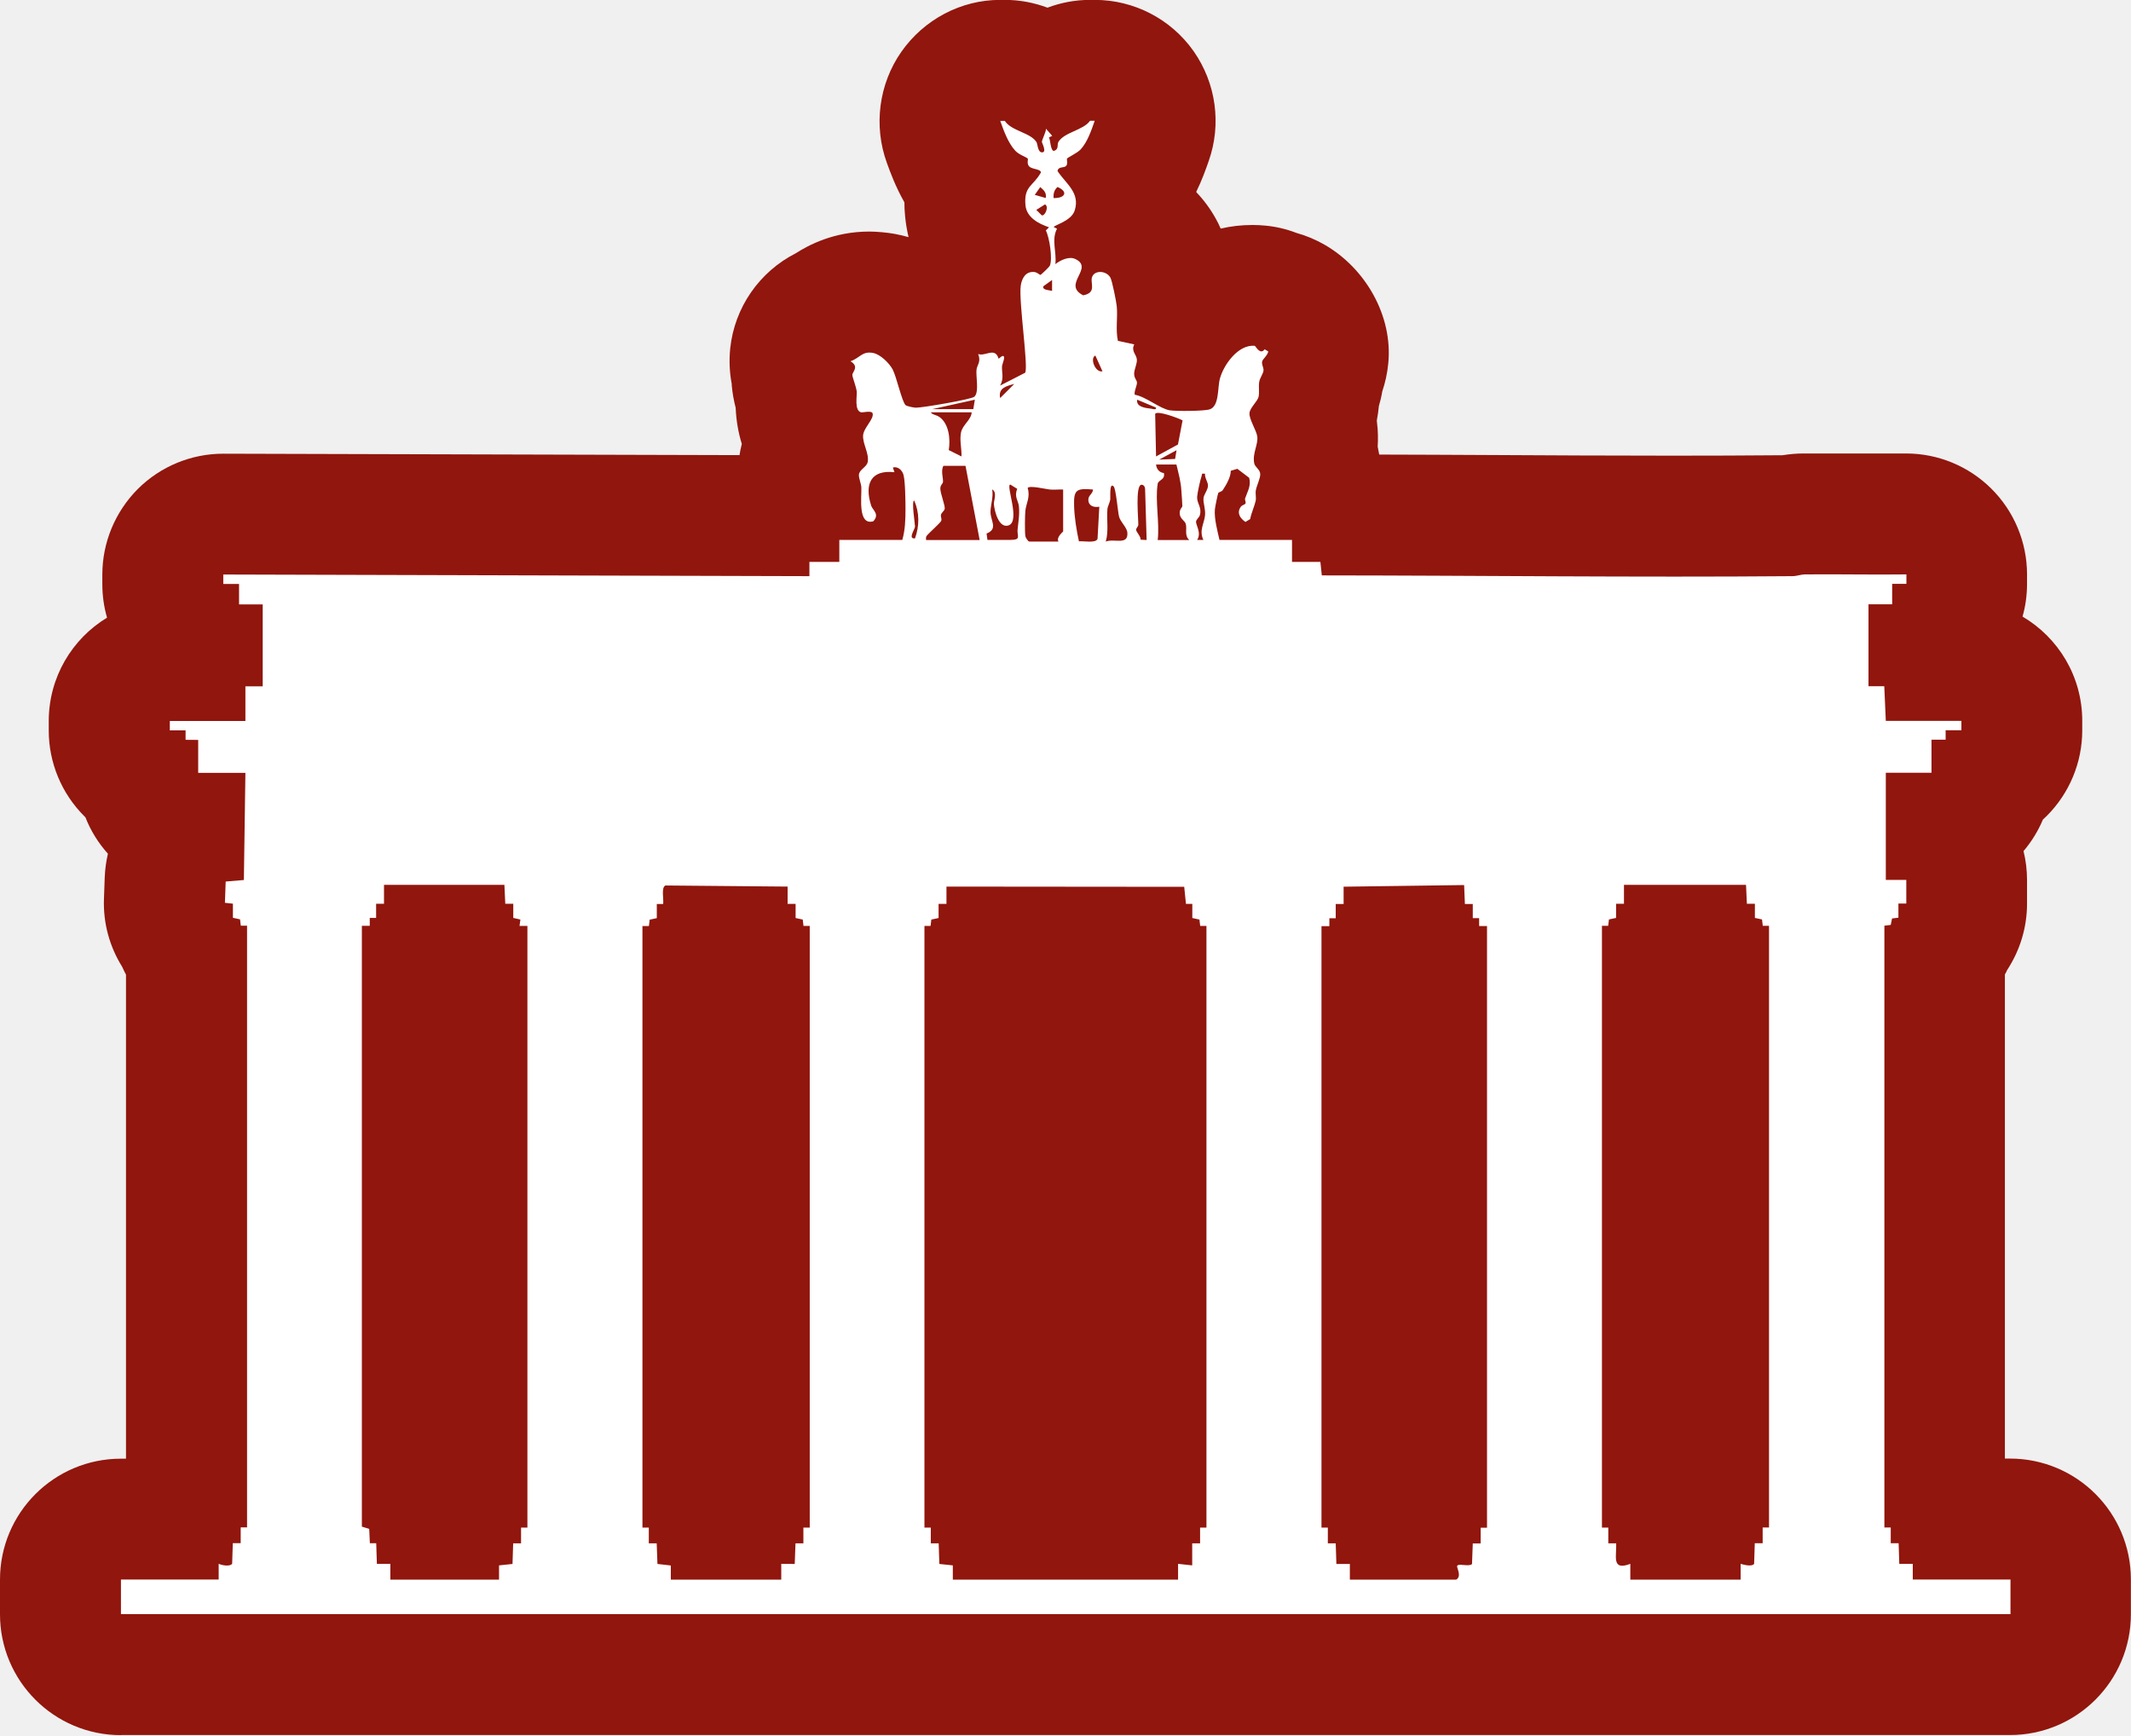
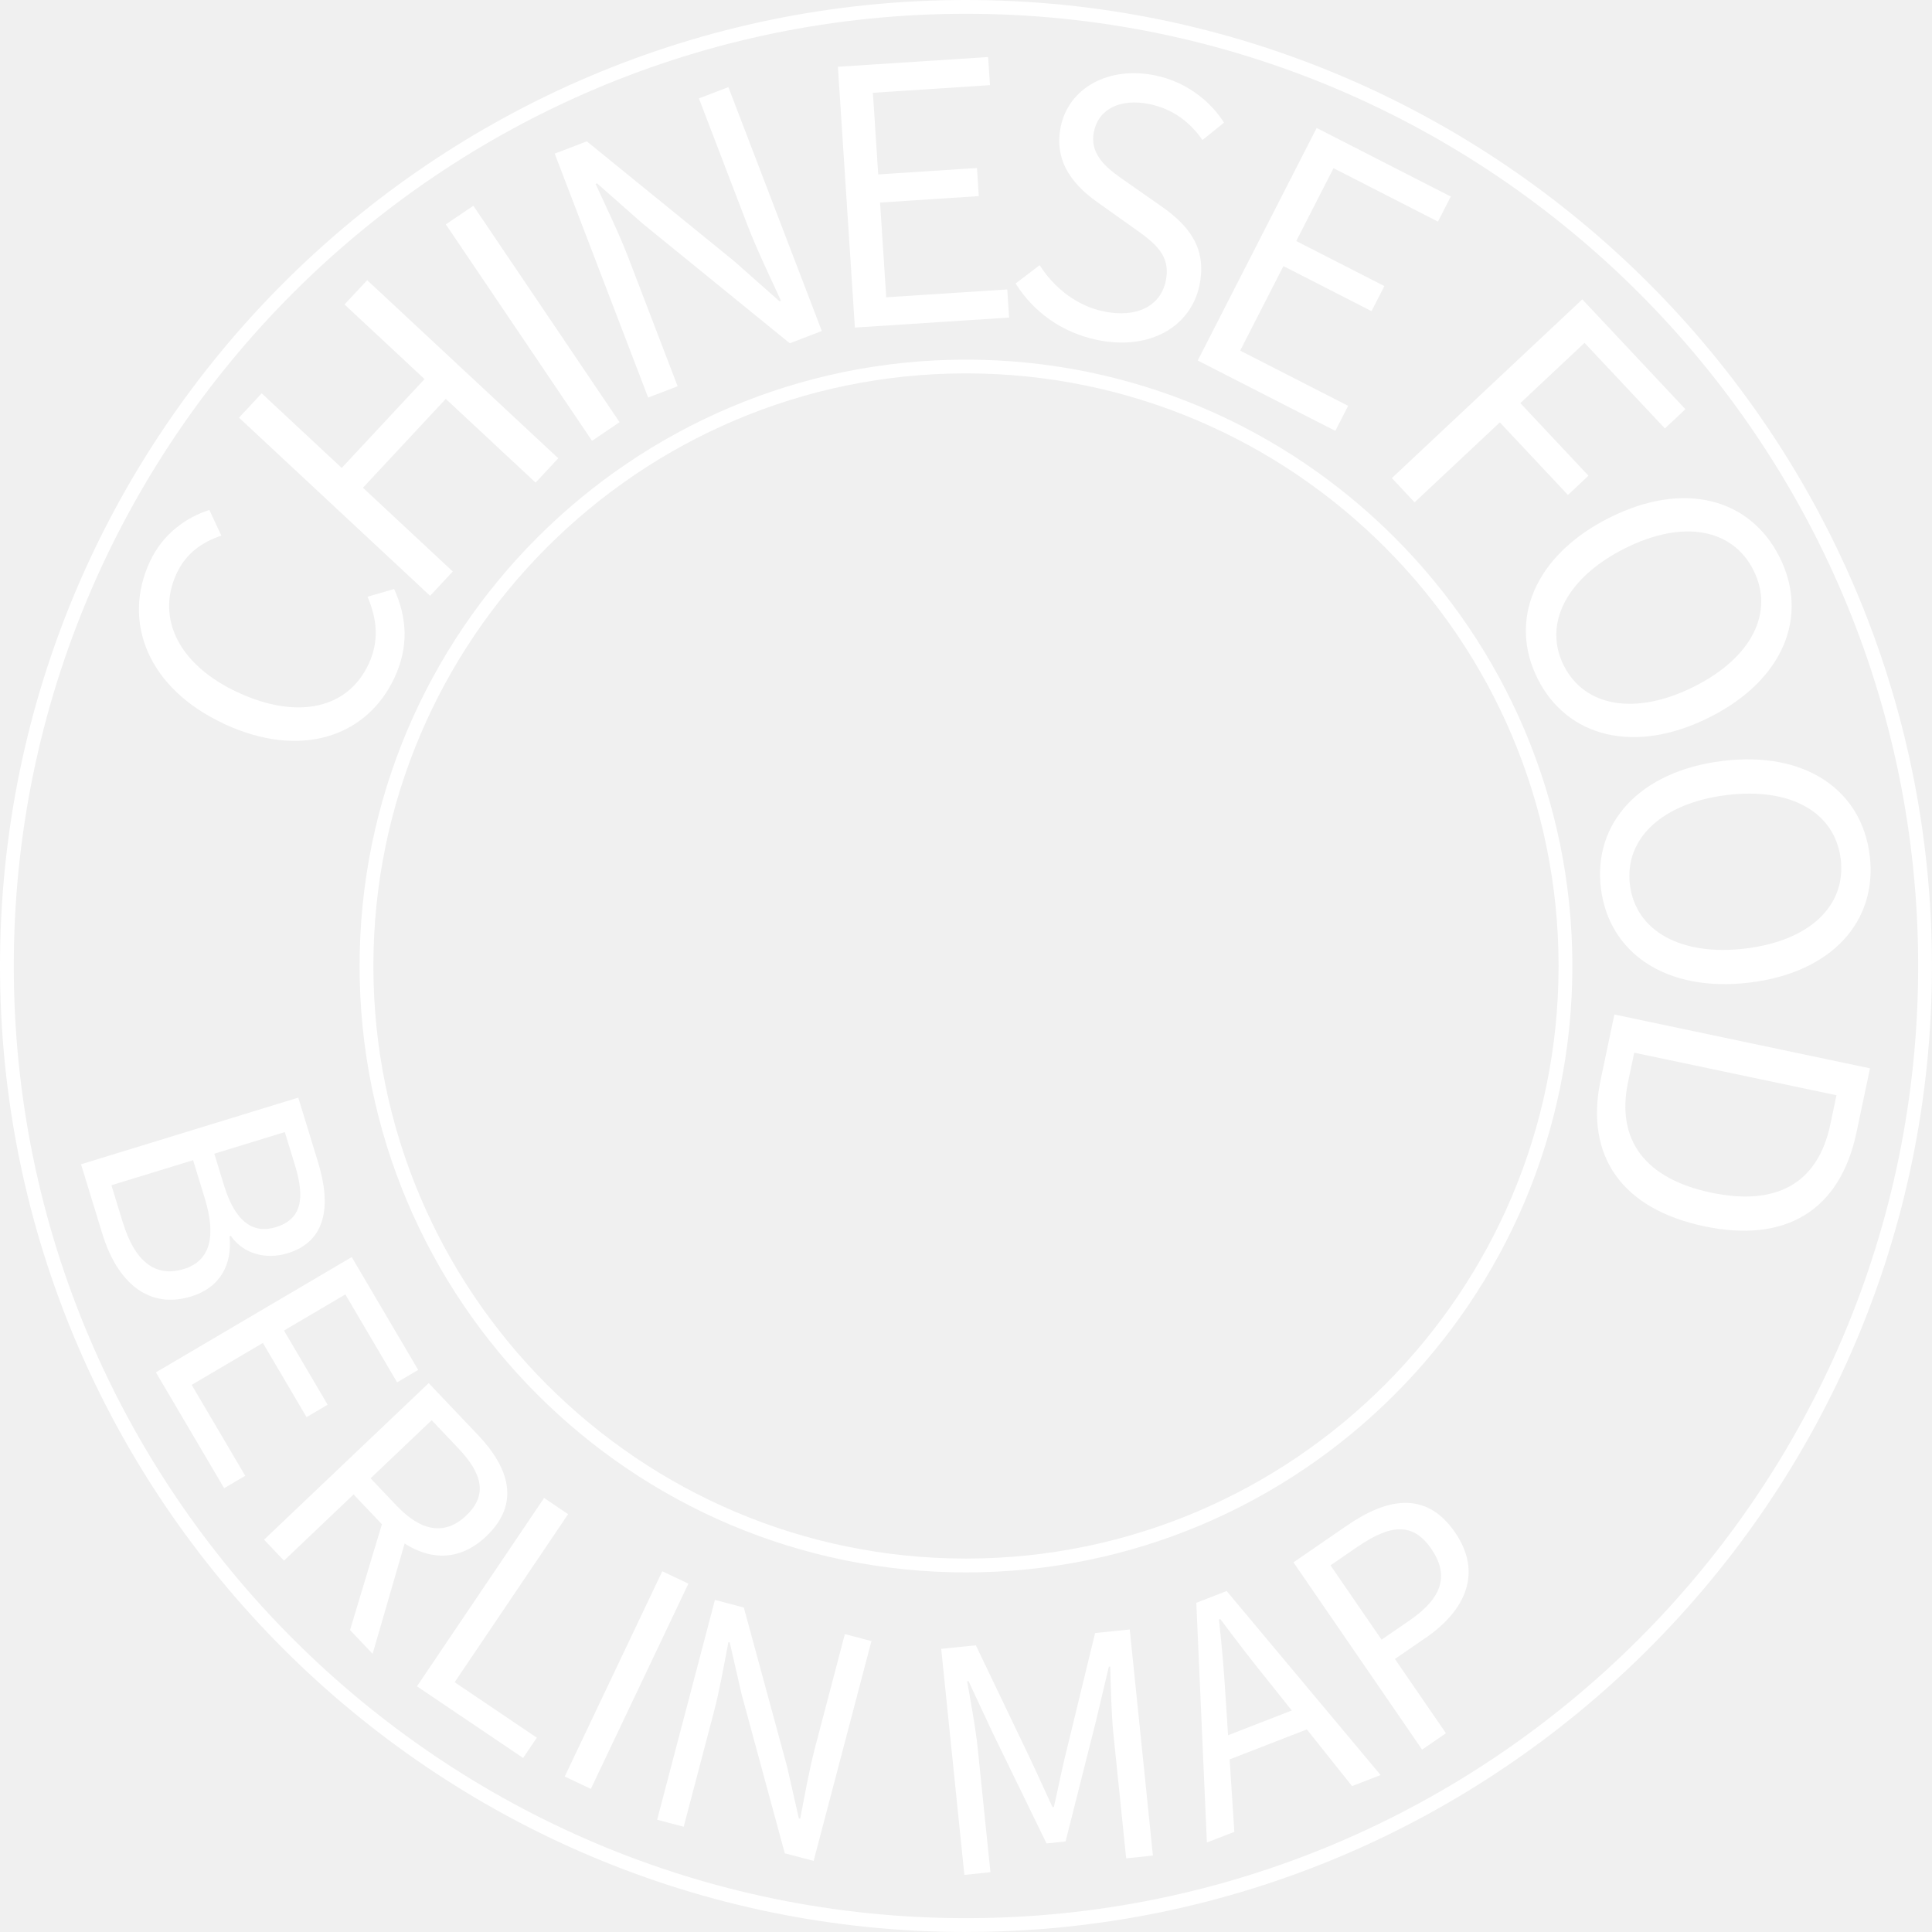
- <svg xmlns="http://www.w3.org/2000/svg" id="_图层_1" data-name="图层 1" viewBox="0 0 194.51 158.41">
+ <svg xmlns="http://www.w3.org/2000/svg" id="_图层_1" data-name="图层 1" viewBox="0 0 420.31 420.31">
  <defs>
    <style>
      .cls-1 {
-         fill: #91160d;
-       }
- 
-       .cls-2 {
        fill: #fff;
      }
    </style>
  </defs>
-   <path class="cls-1" d="M11.04,158.41c-6.1,0-11.04-4.94-11.04-11.04v-3.16c0-6.1,4.94-11.04,11.04-11.04h.46v-44.19c-.12-.23-.24-.47-.35-.72-1.13-1.81-1.75-3.96-1.66-6.24l.07-1.94c.03-.74.13-1.45.29-2.14-.87-.97-1.57-2.09-2.05-3.32-.04-.04-.08-.07-.11-.11-2.07-2.07-3.24-4.88-3.24-7.81v-.87c0-4,2.13-7.51,5.32-9.44-.28-.97-.43-2-.43-3.07v-.86c0-2.93,1.17-5.74,3.24-7.82,2.07-2.06,4.87-3.22,7.8-3.22.01,0,47.12.13,47.12.13.05-.33.12-.67.21-1.02-.31-1-.51-2.1-.56-3.3-.15-.58-.29-1.27-.36-2.06,0-.04,0-.08,0-.12-.2-1.05-.25-2.13-.14-3.23.39-3.76,2.68-7.02,5.99-8.7,1.17-.75,3.48-1.98,6.71-1.98.66,0,1.65.09,2.3.21.44.08.86.18,1.28.3-.15-.64-.26-1.29-.32-1.96-.04-.41-.06-.82-.06-1.22-.81-1.43-1.29-2.74-1.6-3.6-1.23-3.38-.74-7.19,1.32-10.14,2.07-2.95,5.43-4.74,9.02-4.74h.43c1.35,0,2.66.25,3.89.71,1.22-.46,2.54-.71,3.88-.71h.43c3.59,0,6.95,1.74,9.02,4.67,2.06,2.93,2.58,6.68,1.38,10.06-.26.74-.6,1.71-1.12,2.77,0,.02,0,.04,0,.06.68.71,1.27,1.51,1.76,2.39.17.29.32.61.46.93.93-.22,1.9-.33,2.91-.33.34,0,.85.02,1.19.06.97.09,1.92.32,2.83.67.87.24,1.73.6,2.55,1.07,3.75,2.16,6.23,6.49,5.82,10.8-.09.96-.29,1.82-.55,2.59-.08.49-.19.93-.31,1.33-.04.41-.1.86-.19,1.34,0,.06.02.13.02.19.1.79.1,1.53.06,2.19.05.25.1.49.14.72,3.31,0,6.63.03,9.94.04,5.59.03,11.18.06,16.76.06,3.37,0,6.74-.01,10.11-.04.64-.1,1.26-.16,1.89-.16,0,0,9.36,0,9.39,0,2.91,0,5.7,1.15,7.77,3.2,2.09,2.07,3.27,4.9,3.27,7.84v.86c0,1.04-.14,2.04-.41,2.99,3.26,1.92,5.45,5.46,5.45,9.52v.87c0,2.93-1.17,5.74-3.24,7.81-.11.11-.23.22-.35.33-.44,1.05-1.04,2.02-1.77,2.88.21.85.32,1.73.32,2.64v2.16c0,2.17-.64,4.26-1.81,6.05-.06.14-.13.28-.21.41v44.2h.46c6.1,0,11.04,4.94,11.04,11.04v3.16c0,6.1-4.94,11.04-11.04,11.04H11.04ZM97.64,38.89c.12-.04.24-.07.36-.11l-.12-.06-.27-.05c.01.07.02.15.02.22ZM100.98,5.03" />
-   <path class="cls-2" d="M91.72,11.04c.6.93,2.35,1.06,2.89,1.94.1.17.11.92.49.93.49.02,0-.87,0-.94-.02-.18.4-.95.37-1.22l.57.65-.3.15c.15.19.14,1.36.51,1.21.42-.17.22-.57.35-.79.53-.91,2.28-1.07,2.89-1.94h.43c-.31.88-.65,1.92-1.29,2.62-.28.3-1.15.72-1.23.82-.06.08.1.5-.1.69s-.72.02-.77.46c.77,1.16,2.07,1.97,1.57,3.58-.3.98-1.83,1.32-1.92,1.53l.3.15c-.53,1.01-.02,2.13-.15,3.23.47-.36,1.25-.74,1.83-.46,1.75.84-1.26,2.31.71,3.31,1.23-.23.66-1.07.79-1.6.18-.73,1.32-.68,1.69-.02.16.28.54,2.18.58,2.59.11,1.05-.12,2.14.11,3.19l1.49.32c-.31.62.2.91.24,1.38.03.38-.24.89-.25,1.29,0,.43.25.58.26.82.01.27-.32.92-.19,1.11,1,.17,2.31,1.29,3.19,1.42.59.09,3.12.08,3.64-.09.89-.29.7-1.99.93-2.81.35-1.28,1.68-3.13,3.17-2.99.09,0,.49.89.91.32l.33.19c-.03.32-.5.71-.55.9-.08.29.13.54.12.82-.01.3-.33.68-.39,1.05-.08.46.03.94-.06,1.37-.09.42-.78.99-.83,1.48-.06.56.65,1.61.71,2.16.09.74-.46,1.53-.28,2.43.08.39.54.55.55,1,.01.39-.32,1.02-.4,1.46-.06.32.05.68-.02.99-.1.45-.41,1.14-.5,1.65l-.43.26c-.5-.34-.82-.83-.42-1.39.1-.14.36-.19.42-.29.07-.11-.08-.34-.03-.47.21-.63.57-1.15.37-1.88l-1.08-.82-.6.18c0,.59-.41,1.28-.74,1.78-.09.13-.35.16-.4.24-.04.06-.3,1.33-.31,1.5-.07.85.23,1.96.42,2.79h6.62v2.01h2.59l.13,1.23c14.3.01,28.64.19,42.94.07.41,0,.76-.15,1.14-.16,3.09-.03,6.19.04,9.28,0v.86s-1.3,0-1.3,0v1.87s-2.16,0-2.16,0v7.48h1.44s.14,3.16.14,3.16h6.9v.86s-1.44,0-1.44,0v.86s-1.29,0-1.29,0v3.02h-4.17v9.78h1.87v2.16h-.72s0,1.29,0,1.29l-.58.07-.12.59-.58.07v54.94h.58s0,1.44,0,1.44h.72s.06,1.88.06,1.88h1.23s0,1.43,0,1.43h8.92s0,3.16,0,3.16H11.04v-3.16h8.92s0-1.44,0-1.44c.28.15,1.04.28,1.23,0l.06-1.88h.72s0-1.44,0-1.44h.58s0-54.93,0-54.93h-.57s-.07-.58-.07-.58l-.65-.14v-1.29s-.73-.08-.73-.08l.07-1.94,1.66-.14.14-9.78h-4.31v-3.01s-1.15-.01-1.15-.01v-.86s-1.44,0-1.44,0v-.86h6.9v-3.16h1.58v-7.48h-2.16v-1.87s-1.44,0-1.44,0v-.86s53.5.15,53.5.15v-1.3s2.73,0,2.73,0v-2.01h5.75c.26-.91.29-1.85.29-2.81,0-.72-.02-2.5-.18-3.12-.11-.42-.51-.81-.97-.68l.14.43c-2.17-.24-2.75,1.1-2.12,3.06.13.4.8.77.19,1.42-1.44.41-1.05-2.23-1.09-3.1-.02-.36-.25-.85-.22-1.16.04-.47.71-.68.8-1.15.15-.78-.47-1.66-.42-2.43.05-.7,1.01-1.49.87-2.01-.08-.29-.91-.06-1.06-.1-.63-.17-.35-1.5-.39-1.9-.06-.46-.37-1.22-.4-1.49-.03-.29.68-.76-.17-1.27.87-.3,1.05-.94,2.05-.76.67.12,1.48.92,1.8,1.51.36.69.82,2.86,1.17,3.25.1.11.78.24.96.24.59,0,5.03-.75,5.32-1,.48-.4.11-1.97.21-2.52.08-.43.42-.7.14-1.38.67.25,1.54-.68,1.87.43l.28-.22c.48-.2.04.7.03.91-.03.62.2,1.07-.17,1.76l2.28-1.17c.32-.51-.6-6.53-.4-7.95.1-.68.45-1.31,1.21-1.25.29.02.52.27.58.27.06,0,.81-.73.86-.83.28-.62-.03-2.6-.36-3.23l.29-.29c-.95-.32-2.05-.9-2.15-2.02-.16-1.77.72-1.72,1.42-3-.08-.33-.86-.26-1.1-.56-.22-.27-.05-.6-.11-.69-.1-.13-.8-.35-1.14-.72-.66-.72-1.05-1.82-1.37-2.72h.43ZM95.45,18.08c.09-.48-.17-.72-.5-1l-.5.71,1.01.29ZM96.17,18.08c.99.04,1.41-.55.36-1.01-.3.25-.4.62-.36,1.01ZM95.38,18.66l-.79.5.5.5c.31.07.68-.83.29-1ZM96.03,25.56l-.79.57c-.15.37.61.36.79.43v-1.01ZM100.63,33.9l-.65-1.44c-.52.22-.02,1.58.65,1.44ZM92.58,35.05c-.72.2-1.48.36-1.29,1.29l1.29-1.29ZM88.84,37.35l.14-.86-3.88.86h3.74ZM105.52,37.21l-1.72-.72c-.12.68.79.76,1.26.82.16.02.49.16.46-.1ZM88.7,37.64h-3.74c.14.24.49.22.79.43.88.63,1.01,2.04.85,3.02l1.16.58c.03-.72-.19-1.47-.04-2.2.14-.69.94-1.15.97-1.83ZM107.94,38.38c-.36-.2-2.3-.93-2.5-.6l.08,3.89,2-1.09.42-2.19ZM105.81,41.96l1.45-.06.13-.8-1.58.86ZM105.67,44.19c-.25,1.45.19,3.58,0,5.11h2.88c-.47-.44-.18-.99-.32-1.48-.08-.27-.51-.45-.55-.91-.04-.41.24-.6.24-.7,0-.24-.06-1.05-.09-1.43-.04-.79-.27-1.61-.45-2.37h-1.86c.05.43.3.72.72.78.12.65-.51.59-.58,1.01ZM88.12,42.53h-2.01c-.26.47.01,1.17-.04,1.49-.03.16-.24.26-.24.58,0,.46.46,1.58.4,1.86-.04.18-.29.34-.34.53-.05.19.11.41.01.58-.13.22-1.05,1.04-1.27,1.29-.14.16-.11.24-.1.44h4.89l-1.29-6.76ZM109.98,43.25c-.35-.04-.23,0-.3.2-.12.34-.39,1.56-.41,1.91-.03.61.45.94.25,1.67-.06.21-.35.41-.35.61,0,.33.51,1.04.1,1.65h.57c-.41-.85.07-1.48.15-2.23.06-.59-.18-1.13-.14-1.57.03-.36.41-.76.41-1.16,0-.33-.31-.7-.27-1.08ZM90.13,49.29h2.09c1.02,0,.61-.34.66-.92.07-.75.2-1.38.12-2.17-.05-.47-.45-.87-.15-1.57l-.63-.39c-.45,0,.96,3.36-.17,3.73-.89.28-1.28-1.32-1.33-1.94-.03-.33.33-1.07-.16-1.35.14.68-.16,1.46-.15,2.08.01.81.71,1.52-.36,1.95l.08.57ZM104.66,49.29l-.14-4.67c-.01-.19-.15-.4-.36-.36-.54.11-.25,3.11-.26,3.65,0,.15-.2.31-.2.45,0,.21.43.59.41.91l.55.03ZM97.04,44.69c-.4-.02-.82.04-1.22,0s-1.85-.4-2.02-.14c.26.83-.13,1.37-.21,2.09-.04.4-.06,1.9,0,2.29.02.16.25.51.36.51h2.66c-.22-.41.43-.88.43-.93v-3.81ZM101.64,44.4c-.4-.4-.27,1.05-.3,1.21-.05.31-.24.6-.26.89-.08.98.13,1.99-.15,2.94.79-.3,2.07.38,1.97-.82-.04-.48-.64-.97-.76-1.47-.11-.44-.28-2.53-.49-2.74ZM99.77,44.69c-1.5-.12-1.78-.02-1.73,1.51.03,1.05.22,2.21.44,3.22.38-.05,1.56.2,1.7-.23l.16-2.93c-.5.09-1-.07-1-.65,0-.4.44-.56.42-.93ZM83.52,49.15c.41-1.15.41-2.33-.07-3.45-.28,0,.08,2.18.07,2.37-.02.28-.68,1.15,0,1.08ZM35.63,144.21h9.92v-1.3s1.23-.13,1.23-.13l.06-1.88h.72s0-1.44,0-1.44h.58s0-54.93,0-54.93h-.72s.08-.58.08-.58l-.65-.15v-1.29s-.73,0-.73,0l-.08-1.73h-10.99s0,1.73,0,1.73h-.72s0,1.29,0,1.29h-.58s0,.72,0,.72h-.72s0,54.85,0,54.85l.67.21.06,1.31h.58s.06,1.88.06,1.88h1.23s0,1.43,0,1.43ZM58.64,84.52v54.94h.58s0,1.44,0,1.44h.72s.07,1.88.07,1.88l1.22.14v1.29h10.08v-1.44s1.23.01,1.23.01l.07-1.88h.72s0-1.44,0-1.44h.58s0-54.93,0-54.93h-.57s-.07-.58-.07-.58l-.65-.14v-1.29s-.73,0-.73,0v-1.58s-11.15-.1-11.15-.1c-.41.17-.14,1.28-.21,1.69h-.58s0,1.29,0,1.29l-.65.14-.07.58h-.57ZM120.62,84.52v54.94h.58s0,1.44,0,1.44h.72s.06,1.88.06,1.88h1.23s0,1.43,0,1.43h9.71c.51-.3.06-1.03.08-1.22.03-.32,1.04.08,1.36-.2l.07-1.88h.72s0-1.44,0-1.44h.58s0-54.93,0-54.93h-.72s0-.72,0-.72h-.58s0-1.29,0-1.29h-.72s-.07-1.73-.07-1.73l-11,.15v1.58s-.72,0-.72,0v1.3s-.58,0-.58,0v.72s-.72,0-.72,0ZM146.22,84.52v54.94h.58s0,1.44,0,1.44h.72c.05,1.18-.45,2.53,1.29,1.87v1.44h10.07v-1.44c.3.09,1.04.28,1.23,0l.06-1.88h.72s0-1.44,0-1.44h.58s0-54.93,0-54.93h-.57s-.07-.58-.07-.58l-.65-.14v-1.29s-.73,0-.73,0l-.08-1.73h-11.14s0,1.73,0,1.73h-.72s0,1.29,0,1.29l-.65.14-.07.58h-.57ZM84.38,84.52v54.94h.58s0,1.44,0,1.44h.72s.06,1.88.06,1.88l1.23.13v1.3s20.56,0,20.56,0v-1.44s1.29.14,1.29.14v-2.01h.72s0-1.44,0-1.44h.58s0-54.93,0-54.93h-.57s-.07-.58-.07-.58l-.65-.14v-1.29s-.58,0-.58,0l-.16-1.56-21.7-.02v1.58s-.72,0-.72,0v1.29s-.66.14-.66.14l-.07.58h-.57Z" />
+   <path class="cls-1" d="M210.15,420.31C94.27,420.31,0,326.03,0,210.15S94.27,0,210.15,0s210.15,94.27,210.15,210.15-94.27,210.15-210.15,210.15ZM210.15,3C95.93,3,3,95.93,3,210.15s92.93,207.15,207.15,207.15,207.15-92.93,207.15-207.15S324.38,3,210.15,3Z" />
+   <g>
+     <path class="cls-1" d="M48.74,157.46c-16.62-7.72-22.21-22.22-16.13-35.29,2.91-6.26,8.22-9.74,12.94-11.22l2.6,5.58c-4.15,1.37-7.7,3.86-9.72,8.21-4.52,9.74.45,19.92,13.29,25.88,12.95,6.02,23.94,3.61,28.48-6.17,2.29-4.92,1.88-9.65-.24-14.63l5.78-1.68c2.84,6.27,3.2,12.57.09,19.27-5.96,12.84-20.36,17.84-37.09,10.07Z" />
+     <path class="cls-1" d="M52,90.86l4.93-5.29,17.41,16.23,18.02-19.33-17.41-16.23,4.93-5.29,41.57,38.75-4.93,5.29-19.54-18.21-18.02,19.33,19.54,18.22-4.93,5.29-41.57-38.75Z" />
+     <path class="cls-1" d="M96.99,48.81l5.99-4.05,31.81,47.09-5.99,4.05-31.81-47.09Z" />
+     <path class="cls-1" d="M120.69,33.42l6.97-2.67,31.98,26,9.94,8.79.32-.12c-2.39-5.22-5.2-11-7.33-16.55l-10.52-27.46,6.41-2.46,20.33,53.06-6.97,2.67-32-26.03-9.93-8.76-.32.12c2.4,5.24,5.08,10.7,7.21,16.25l10.64,27.77-6.41,2.46-20.33-53.06Z" />
+     <path class="cls-1" d="M182.28,14.53l32.69-2.12.4,6.11-25.47,1.66,1.16,17.77,21.48-1.4.4,6.11-21.48,1.4,1.34,20.62,26.33-1.71.4,6.11-33.55,2.18-3.69-56.71Z" />
+     <path class="cls-1" d="M220.94,61.68l5.24-3.99c3.15,4.98,8.15,8.87,13.94,10.06,7.3,1.5,12.38-1.25,13.5-6.65,1.17-5.69-2.49-8.33-7.27-11.7l-7.27-5.17c-4.73-3.28-10.01-8.46-8.32-16.65,1.75-8.5,10.45-13.25,20.56-11.17,6.6,1.36,11.89,5.42,14.97,10.27l-4.69,3.78c-2.75-3.92-6.42-6.76-11.56-7.82-6.24-1.28-11.02,1.01-12.05,5.99-1.1,5.36,3.34,8.37,7.32,11.11l7.23,5.06c5.87,4.09,10.11,8.96,8.41,17.24-1.81,8.79-10.52,14.32-22.22,11.92-7.81-1.61-13.95-6.19-17.77-12.26Z" />
+     <path class="cls-1" d="M286.46,27.85l29.16,14.91-2.79,5.45-22.72-11.62-8.11,15.85,19.17,9.8-2.79,5.45-19.17-9.8-9.41,18.39,23.49,12.01-2.79,5.45-29.93-15.31,25.87-50.59Z" />
+     <path class="cls-1" d="M344.24,65.13l22.42,23.89-4.46,4.19-17.48-18.62-13.97,13.11,14.82,15.79-4.46,4.19-14.82-15.79-18.54,17.39-4.95-5.27,41.43-38.88Z" />
+     <path class="cls-1" d="M350.11,112.64c16.26-8.18,30.63-4.19,37.04,8.56,6.41,12.75,1.01,26.68-15.22,34.84-16.26,8.18-30.99,4.38-37.41-8.38-6.41-12.75-.68-26.84,15.58-35.02ZM368.58,149.36c12.65-6.36,17.45-16.25,12.89-25.31-4.56-9.06-15.36-11.1-28-4.74-12.65,6.36-17.82,16.43-13.26,25.49s15.72,10.92,28.37,4.56Z" />
+     <path class="cls-1" d="M374.79,165.54c18.07-2.2,30.24,6.41,31.97,20.57,1.73,14.17-8.06,25.45-26.1,27.65-18.07,2.2-30.65-6.36-32.38-20.52-1.73-14.17,8.44-25.5,26.5-27.7ZM379.76,206.35c14.05-1.71,21.92-9.39,20.69-19.46-1.23-10.07-10.7-15.64-24.76-13.93-14.05,1.71-22.32,9.44-21.1,19.51,1.23,10.07,11.11,15.59,25.16,13.88Z" />
+     <path class="cls-1" d="M406.82,232.42l-2.93,13.91c-3.6,17.1-15.47,24.17-33.13,20.45-17.67-3.72-26.07-15.06-22.54-31.85l2.99-14.22,55.6,11.71ZM354.2,235.32c-2.74,13,4.04,21.2,18.1,24.15s23.17-1.89,25.9-14.89l1.33-6.31-44-9.26-1.33,6.31Z" />
+   </g>
+   <g>
+     <path class="cls-1" d="M64.89,238.8l4.3,14.03c2.95,9.61,1.72,17.26-6.59,19.81-4.67,1.43-9.59.22-12.38-3.76l-.29.09c.62,5.99-1.9,11.1-8.36,13.08-9.29,2.85-16.08-3.11-19.31-13.65l-4.63-15.11,47.26-14.5ZM26.77,266.08c2.48,8.08,6.85,11.95,13.22,10,5.82-1.79,7.08-7.18,4.54-15.45l-2.52-8.23-17.77,5.45,2.52,8.23ZM48.77,257.98c2.47,8.04,6.45,10.46,11.24,8.99,5.52-1.69,6.42-6.11,4.18-13.42l-2.23-7.27-15.34,4.71,2.15,7Z" />
+     <path class="cls-1" d="M76.52,273.48l14.46,24.55-4.59,2.7-11.26-19.13-13.35,7.86,9.5,16.14-4.59,2.7-9.5-16.14-15.49,9.12,11.65,19.78-4.59,2.7-14.84-25.2,42.6-25.08Z" />
+     <path class="cls-1" d="M93.26,300.9l10.67,11.22c6.94,7.3,9.3,15.03,1.84,22.12-7.15,6.8-15.58,4.84-22.52-2.46l-6.33-6.66-15.14,14.4-4.33-4.56,35.82-34.07ZM83.65,329.7l5.76,1.33-8.35,28.76-4.91-5.17,7.51-24.92ZM86.33,327.61c5.3,5.57,10.48,6.5,15.12,2.08,4.71-4.48,3.47-9.14-1.83-14.71l-5.71-6.01-13.29,12.64,5.71,6.01Z" />
+     <path class="cls-1" d="M118.38,325.89l5.21,3.52-24.68,36.56,17.88,12.07-2.98,4.41-23.1-15.59,27.66-40.98Z" />
+     <path class="cls-1" d="M144.08,341.83l5.68,2.7-21.22,44.65-5.68-2.7,21.22-44.65Z" />
+     <path class="cls-1" d="M155.54,348.07l6.28,1.65,9.41,34.61,2.56,11.26.29.08c.96-4.9,1.91-10.42,3.22-15.42l6.5-24.75,5.78,1.52-12.57,47.82-6.28-1.65-9.4-34.63-2.57-11.23-.29-.08c-.97,4.92-1.84,10.14-3.15,15.14l-6.58,25.02-5.78-1.52,12.57-47.82Z" />
+     <path class="cls-1" d="M204.76,358.71l7.54-.77,12.12,25.31c1.53,3.24,3.01,6.6,4.55,9.89l.3-.03c.83-3.54,1.51-7.11,2.35-10.6l6.62-27.24,7.54-.77,5.04,49.18-5.82.6-2.78-27.08c-.44-4.28-.56-10.24-.69-14.63l-.3.03-2.75,11.62-6.66,26.39-4.15.43-11.92-24.49-5.05-10.82-.3.03c.76,4.32,1.85,10.18,2.29,14.46l2.78,27.08-5.67.58-5.04-49.18Z" />
+     <path class="cls-1" d="M260.24,348.7l6.62-2.57,33.49,40.03-6.21,2.41-18.03-22.62c-3.66-4.51-7.1-8.99-10.64-13.74l-.28.11c.65,5.9,1.12,11.51,1.47,17.3l1.87,28.9-5.97,2.32-2.3-52.14ZM263.47,378.94l21.22-8.24,1.82,4.68-21.22,8.24-1.82-4.68Z" />
+     <path class="cls-1" d="M281.38,339.9l11.64-8c9.13-6.27,17.4-7.43,23.54,1.49,5.89,8.58,2.52,16.8-6.4,22.92l-6.7,4.6,11.11,16.16-5.19,3.56-27.99-40.75ZM306.61,352.56c7.13-4.89,8.75-9.81,4.77-15.61-4.04-5.88-8.97-5.31-16.13-.39l-5.8,3.98,11.11,16.17,6.05-4.15Z" />
+   </g>
+   <path class="cls-1" d="M210.15,342.08c-72.74,0-131.92-59.18-131.92-131.92s59.18-131.92,131.92-131.92,131.92,59.18,131.92,131.92-59.18,131.92-131.92,131.92ZM210.15,81.23c-71.09,0-128.92,57.83-128.92,128.92s57.83,128.92,128.92,128.92,128.92-57.83,128.92-128.92-57.83-128.92-128.92-128.92Z" />
</svg>
